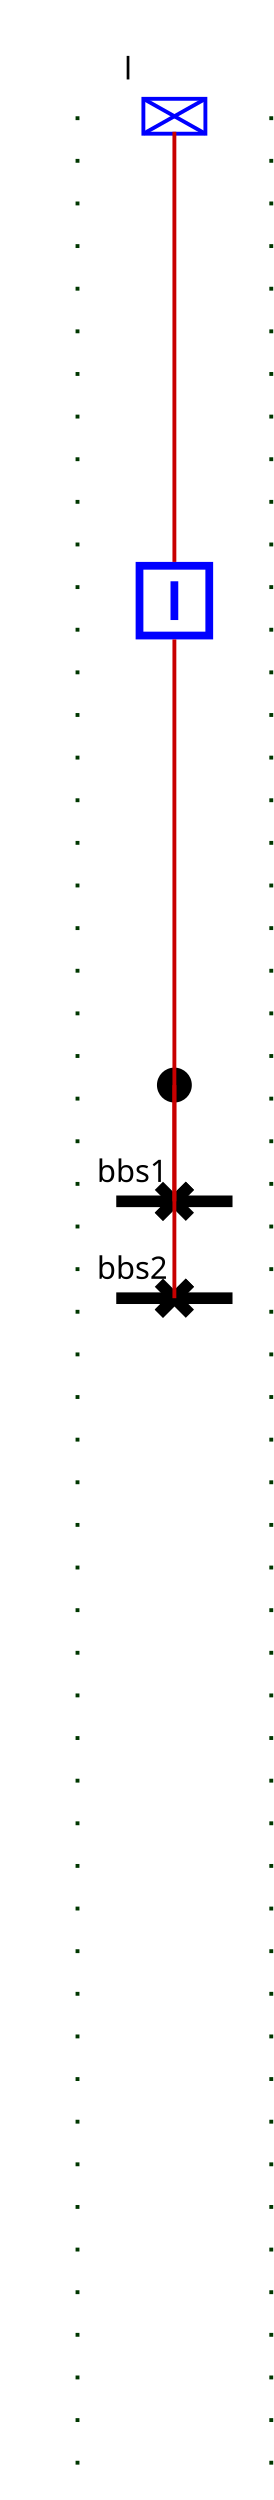
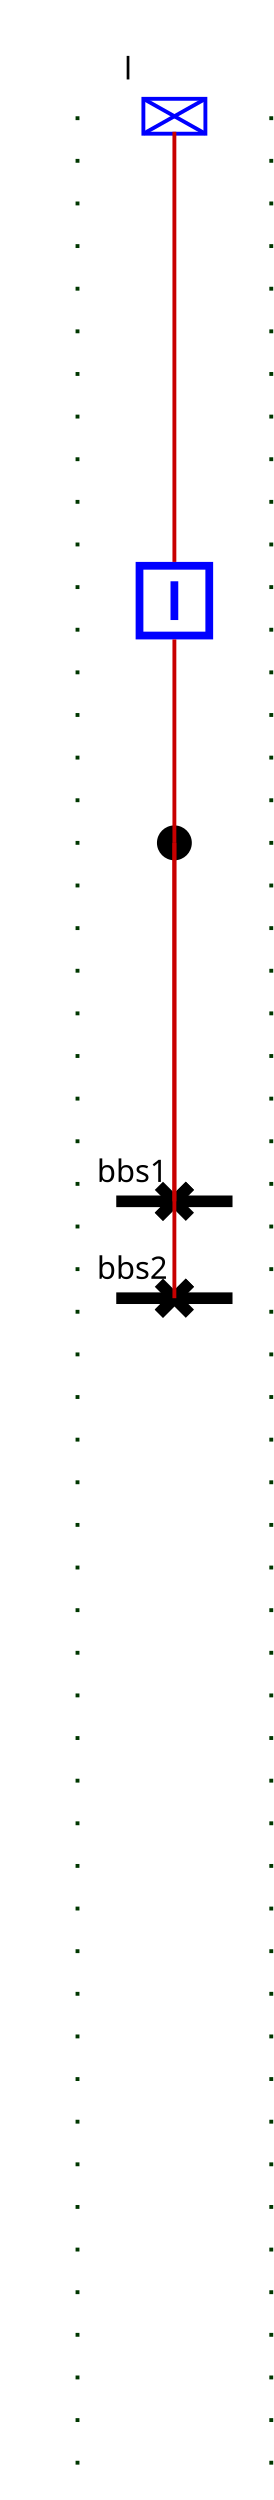
<svg xmlns="http://www.w3.org/2000/svg">
  <style>.substation-diagram {fill:rgb(255,255,255);stroke-width:1;fill-opacity:0;}.wire_vl {stroke:rgb(200,0,0);stroke-width:1;}.grid {stroke:rgb(0,55,0);stroke-width:1;stroke-dasharray:1,10;}.bus_vl {stroke:rgb(0,0,0);stroke-width:3;}.component-label {fill:black;color:black;stroke:none;fill-opacity:1;}.BUSBAR_SECTION{stroke:rgb(0,0,255);}

.BREAKER {
	stroke:rgb(0,0,255);
    stroke-width:2;
    fill-opacity:1;
}

.DISCONNECTOR {
    stroke:rgb(0,0,0);
    stroke-width:3
}
.GENERATOR{stroke:rgb(0,0,255);}
.LINE{stroke:rgb(0,0,255);}
.LOAD{stroke:rgb(0,0,255);}
.LOAD_BREAK_SWITCH{stroke:rgb(0,0,255);}
.NODE {stroke:rgb(0,0,0);fill:rgb(0,0,0);fill-opacity:1;}
.CAPACITOR{stroke:rgb(0,0,255);}
.INDUCTOR{stroke:rgb(0,0,255);}
.STATIC_VAR_COMPENSATOR{stroke:rgb(0,0,255);}
#path5227 { stroke-width:0.4; stroke-linecap:butt;stroke-linejoin:miter;stroke-miterlimit:1.4;}
#path5229 {stroke-width:0.4;stroke-linecap:butt;stroke-linejoin:miter;stroke-miterlimit:4;}
#path5231 {stroke-width:0.4;stroke-linecap:butt;stroke-linejoin:miter;stroke-miterlimit:4;}
.TWO_WINDINGS_TRANSFORMER{stroke:rgb(0,0,255);}
.THREE_WINDINGS_TRANSFORMER{stroke:rgb(0,0,255);}
.VSC_CONVERTER_STATION {stroke:rgb(0,0,255);font-size:7.431px;line-height:1.25;font-family:sans-serif;-inkscape-font-specification:'sans-serif, Normal';font-variant-ligatures:normal;font-variant-caps:normal;font-variant-numeric:normal;font-feature-settings:normal;text-align:start;letter-spacing:0px;word-spacing:0px;writing-mode:lr-tb;text-anchor:start;stroke-miterlimit:4;}
.DANGLING_LINE {stroke:rgb(0,0,0);stroke-width:2;}
.PHASE_SHIFT_TRANSFORMER {stroke:rgb(0,0,255);stroke-linecap:butt;stroke-linejoin:miter;stroke-miterlimit:4;}
.d1 .open { visibility: hidden;}.d1 .closed { visibility: visible;}.d2 .open { visibility: hidden;}.d2 .closed { visibility: visible;}._b .open { visibility: hidden;}._b .closed { visibility: visible;}</style>
  <g class="substation-diagram">
    <g id="GRID_vl">
      <line y2="590.0" x1="0.0" class="grid" x2="0.0" transform="translate(20.0,50.0)" y1="-20.0" />
      <line y2="590.0" x1="50.0" class="grid" x2="50.0" transform="translate(20.0,50.0)" y1="-20.0" />
    </g>
    <g class="substation-diagram BUSBAR_SECTION bbs1" id="bbs1" transform="translate(30.0,310.0)">
      <line y2="0" x1="0" class="bus_vl" x2="30.0" y1="0" />
      <text x="-5.0" font-size="8" y="-5.0" class="component-label" font-family="Verdana" transform="rotate(0,0,0)">bbs1</text>
    </g>
    <g class="substation-diagram BUSBAR_SECTION bbs2" id="bbs2" transform="translate(30.0,335.0)">
      <line y2="0" x1="0" class="bus_vl" x2="30.0" y1="0" />
      <text x="-5.0" font-size="8" y="-5.0" class="component-label" font-family="Verdana" transform="rotate(0,0,0)">bbs2</text>
    </g>
    <g class="substation-diagram LOAD _l" id="l" transform="translate(37.0,25.5)">
      <rect height="9" width="16" />
      <line y2="9" x1="0" x2="16" y1="0" />
      <line y2="9" x1="16" x2="0" y1="0" />
      <text x="-5.0" font-size="8" y="-5.0" class="component-label" font-family="Verdana" transform="rotate(0,0,0)">l</text>
    </g>
-     <g class="substation-diagram NODE FICT_vl_2" id="FICT_vl_2" transform="translate(41.0,276.0)">
+     <g class="substation-diagram NODE FICT_vl_2" id="FICT_vl_2" transform="translate(41.0,213.5)">
      <circle r="4" cx="4" cy="4" />
    </g>
    <g class="substation-diagram DISCONNECTOR d1" id="d1" transform="translate(41.0,306.0)">
      <g id="closed">
        <line y2="8" x1="0" x2="8" y1="0" />
        <line y2="8" x1="8" x2="0" y1="0" />
      </g>
      <g id="open">
        <line y2="8" x1="8" x2="0" y1="0" />
      </g>
    </g>
    <g class="substation-diagram DISCONNECTOR d2" id="d2" transform="translate(41.0,331.0)">
      <g id="closed">
        <line y2="8" x1="0" x2="8" y1="0" />
        <line y2="8" x1="8" x2="0" y1="0" />
      </g>
      <g id="open">
        <line y2="8" x1="8" x2="0" y1="0" />
      </g>
    </g>
    <g class="substation-diagram BREAKER _b" id="b" transform="translate(35.0,145.0)">
      <g class="closed" id="closed">
        <rect x="1" width="18" y="1" height="18" />
        <line y2="15" x1="10" x2="10" y1="5" />
      </g>
      <g class="open" id="open">
        <rect x="1" width="18" y="1" height="18" />
        <line y2="10" x1="5" x2="15" y1="10" />
      </g>
    </g>
    <polyline class="wire_vl" points="45.0,310.0 45.0,310.0" id="vl_Wire0" />
-     <polyline class="wire_vl" points="45.0,310.0 45.0,280.0" id="vl_Wire1" />
+     <polyline class="wire_vl" points="45.0,310.0 45.0,217.5" id="vl_Wire1" />
    <polyline class="wire_vl" points="45.0,335.0 45.0,335.0" id="vl_Wire2" />
-     <polyline class="wire_vl" points="45.0,335.0 45.0,280.0" id="vl_Wire3" />
-     <polyline class="wire_vl" points="45.0,280.0 45.0,165.0" id="vl_Wire4" />
+     <polyline class="wire_vl" points="45.0,335.0 45.0,217.5" id="vl_Wire3" />
+     <polyline class="wire_vl" points="45.0,217.5 45.0,165.0" id="vl_Wire4" />
    <polyline class="wire_vl" points="45.0,145.0 45.0,34.0" id="vl_Wire5" />
    <g id="LABEL_VL_vl">
      <text x="0.0" font-size="12" y="0.0" class="component-label" font-family="Verdana" transform="rotate(0,0,0)">vl</text>
    </g>
  </g>
</svg>
